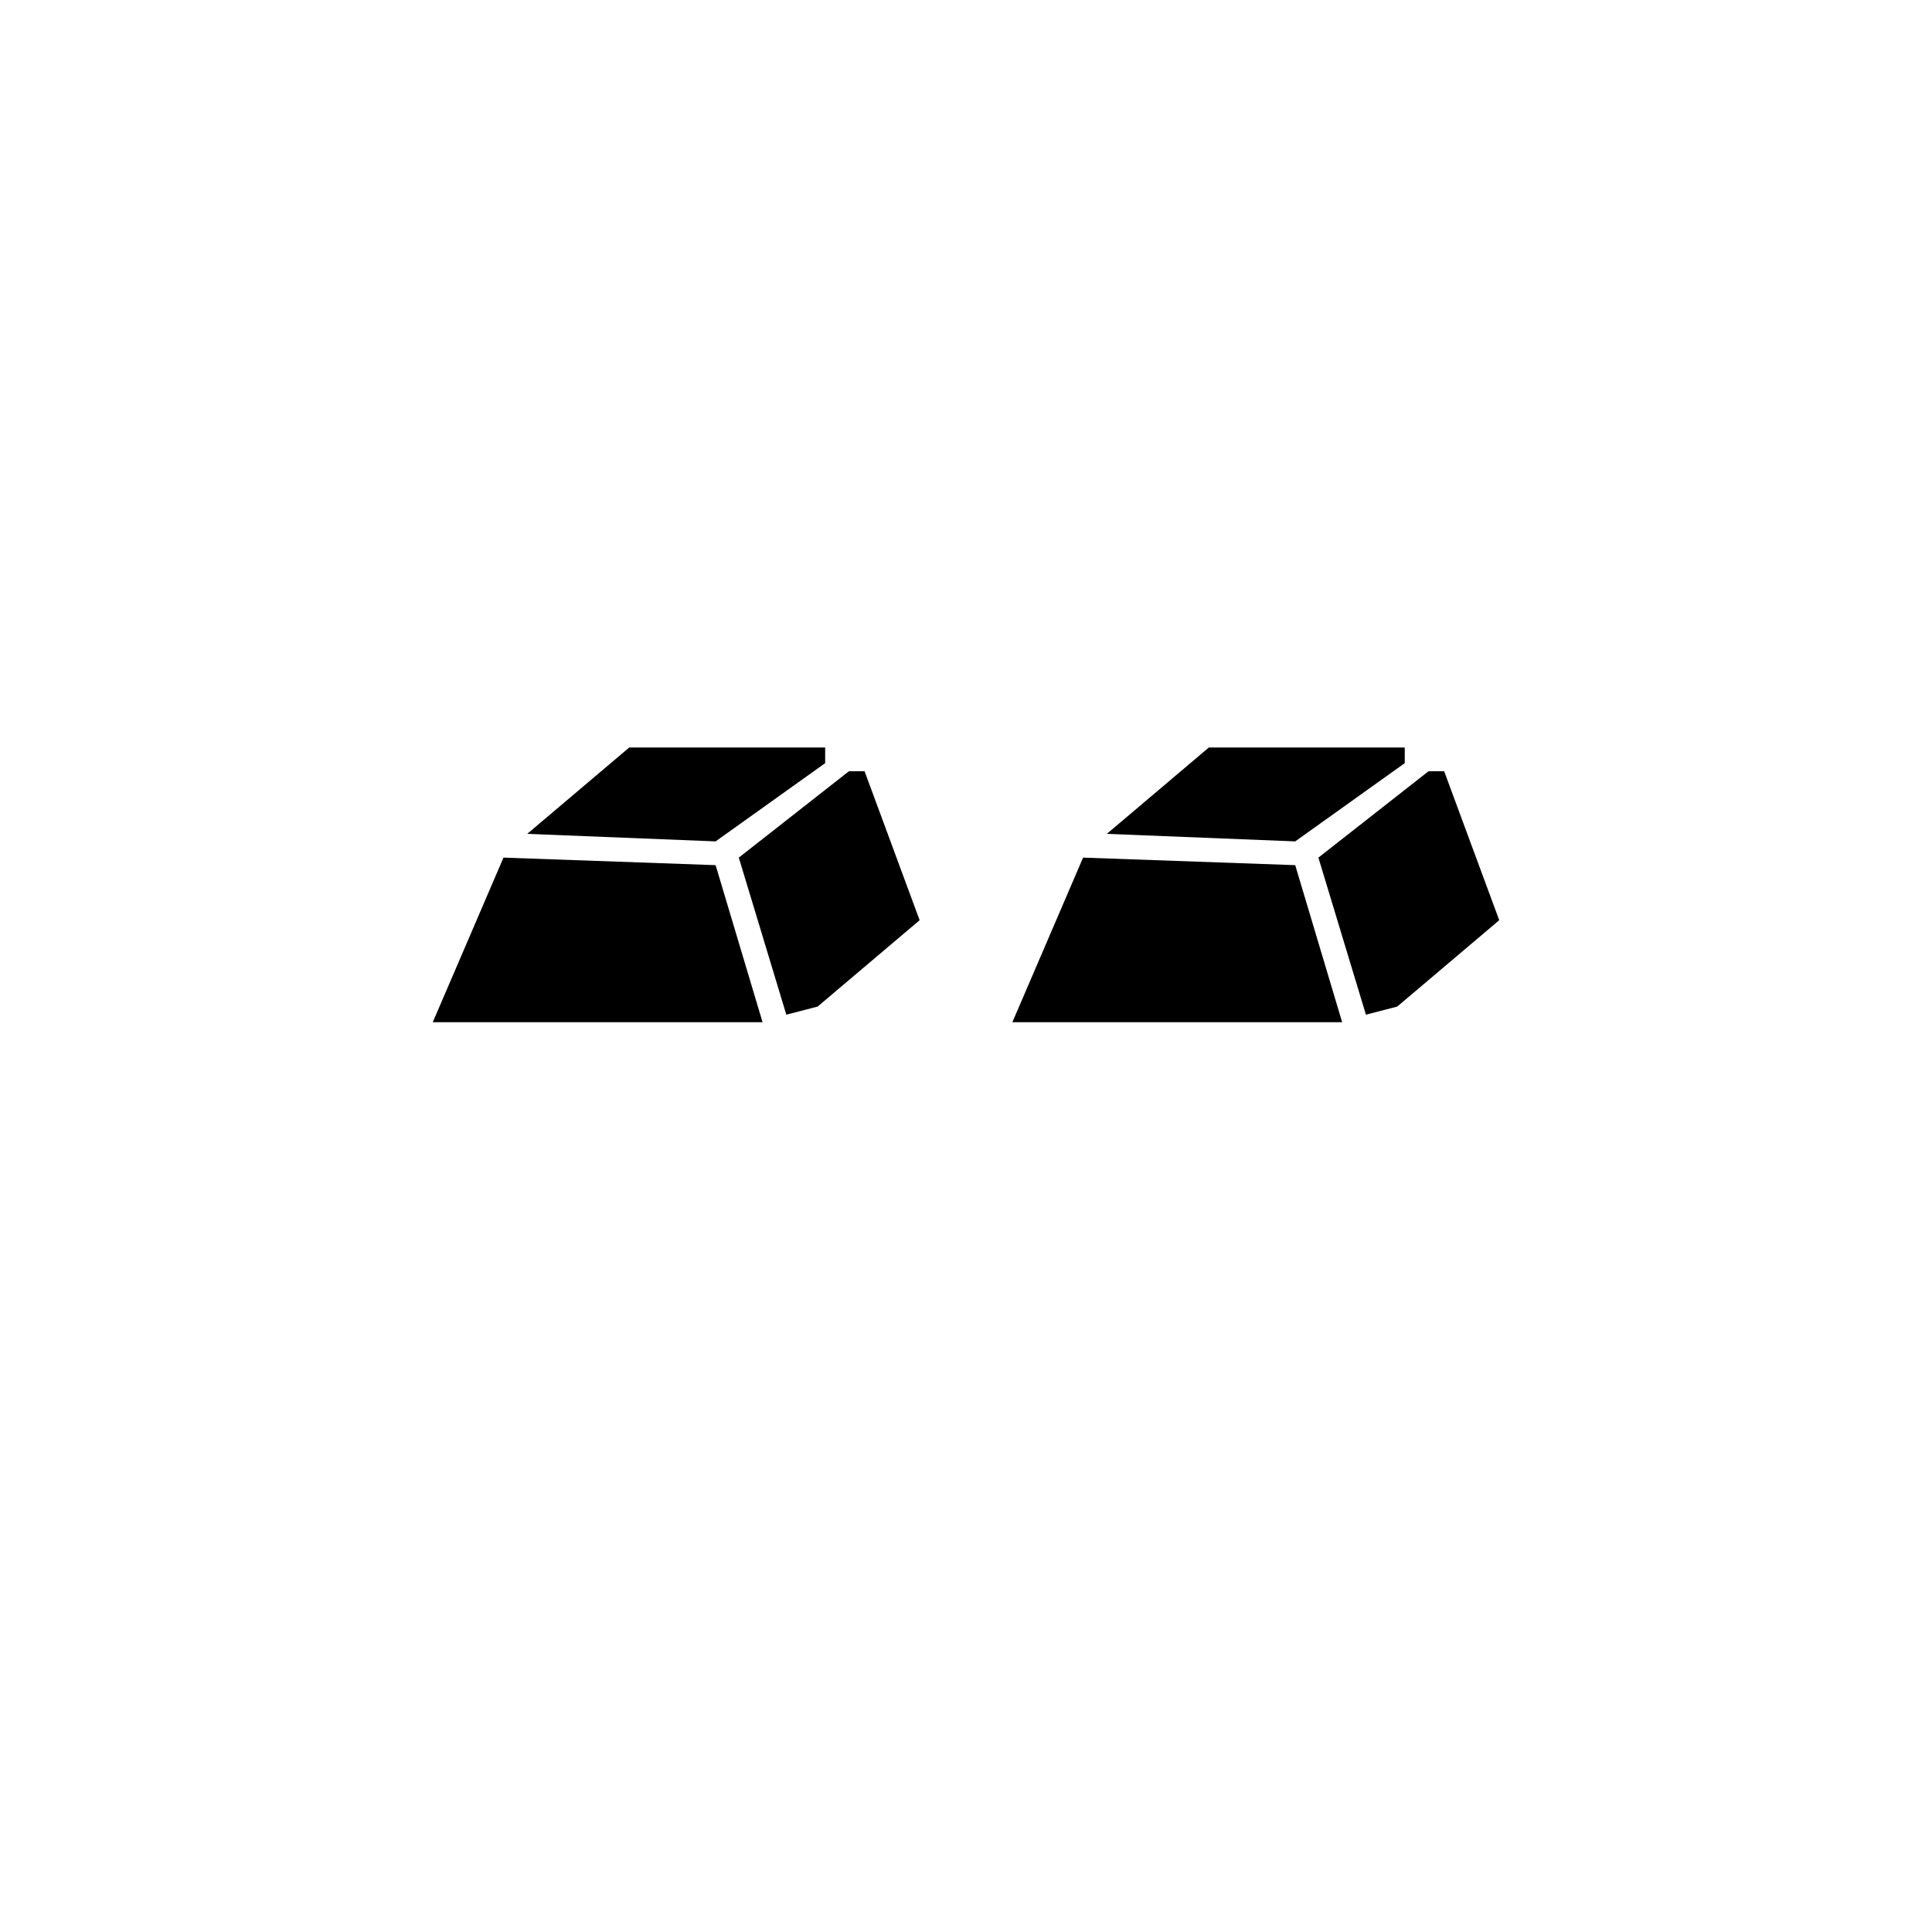
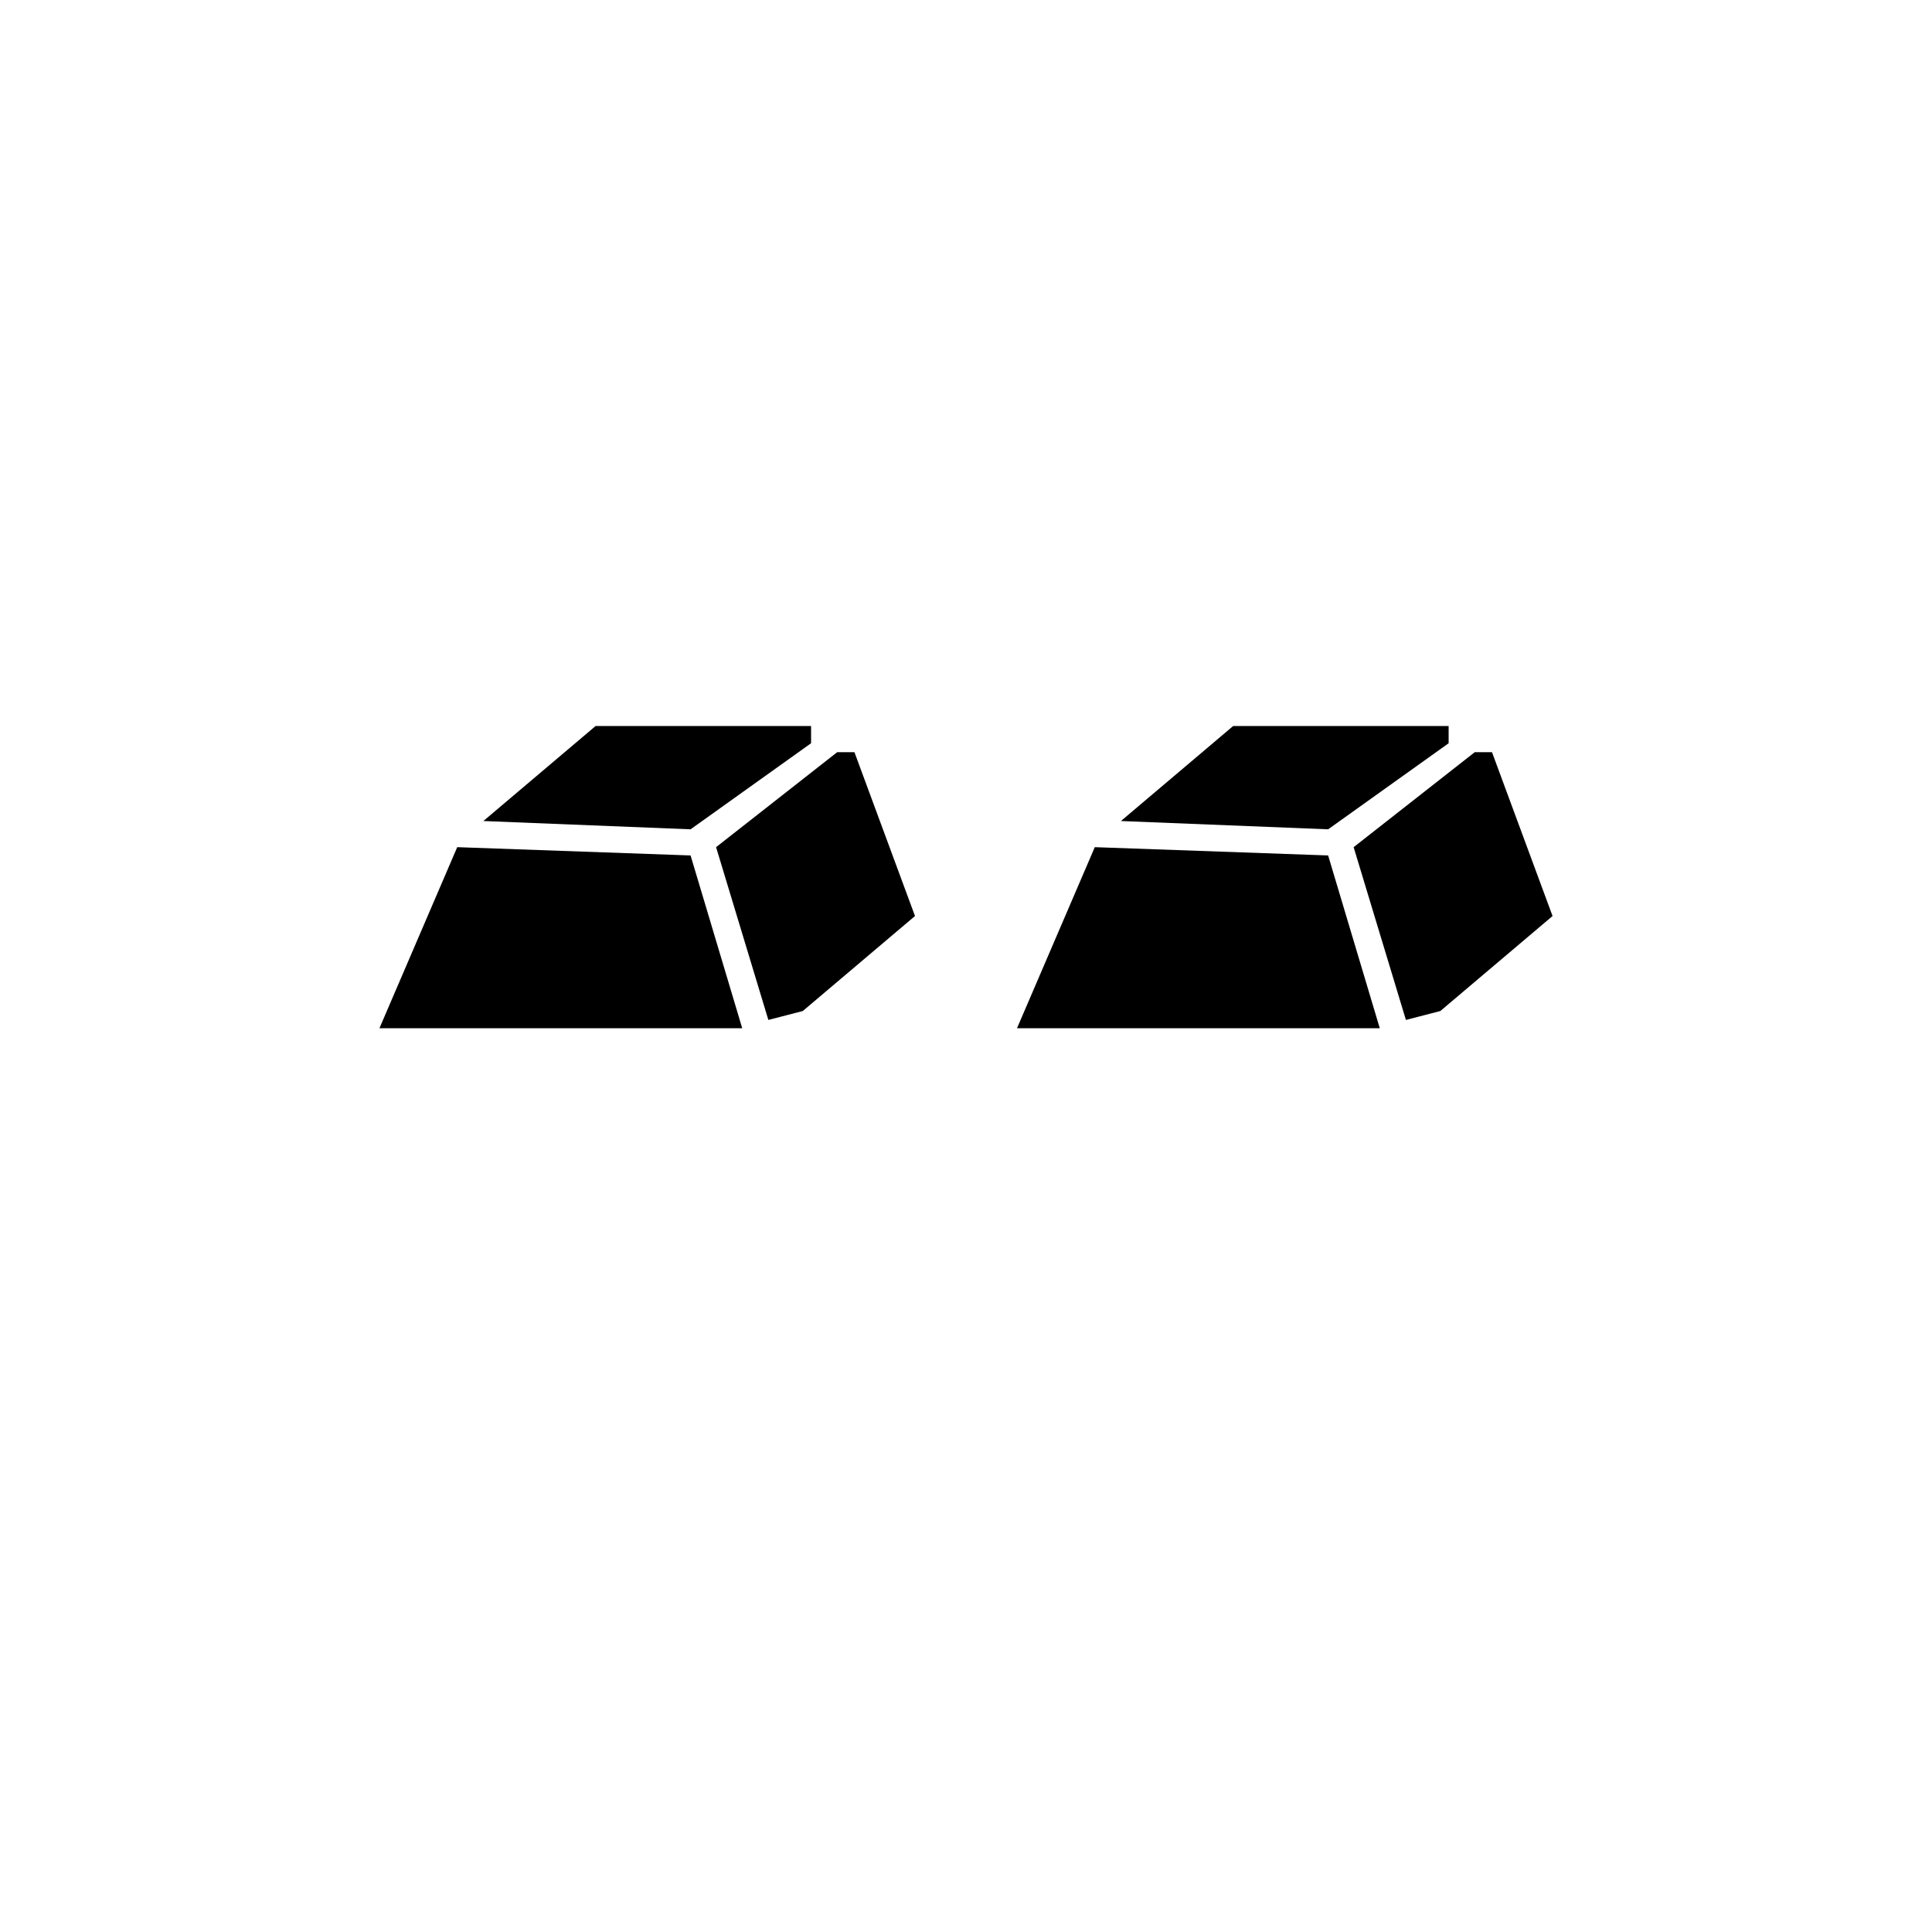
<svg xmlns="http://www.w3.org/2000/svg" viewBox="0 0 100 100" fill="currentColor" fill-rule="evenodd">
-   <path transform="translate(20.0 30.8) scale(0.300)" d="M41.9 26.3L75.7 26.3L75.7 29.0L56.8 42.5L24.3 41.2L41.9 26.3ZM79.8 30.4L82.5 30.4L92.0 56.1L74.4 71.0L69.0 72.4L60.8 45.3L79.8 30.4ZM20.2 45.3L56.8 46.6L64.9 73.7L8.0 73.7L20.2 45.3Z" />
-   <path transform="translate(50.0 30.8) scale(0.300)" d="M41.9 26.3L75.7 26.3L75.7 29.0L56.8 42.5L24.3 41.2L41.9 26.3ZM79.8 30.4L82.5 30.4L92.0 56.1L74.4 71.0L69.0 72.4L60.8 45.3L79.8 30.4ZM20.2 45.3L56.8 46.6L64.9 73.7L8.0 73.7L20.2 45.3Z" />
+   <path transform="translate(17.0 28.9) scale(0.330)" d="M41.9 26.3L75.7 26.3L75.7 29.0L56.8 42.5L24.3 41.2L41.9 26.3ZM79.8 30.4L82.5 30.4L92.0 56.1L74.4 71.0L69.0 72.4L60.8 45.3L79.8 30.4ZM20.2 45.3L56.8 46.6L64.9 73.7L8.0 73.7L20.2 45.3Z" />
+   <path transform="translate(50.0 28.9) scale(0.330)" d="M41.9 26.3L75.7 26.3L75.7 29.0L56.8 42.5L24.3 41.2L41.9 26.3ZM79.8 30.4L82.5 30.4L92.0 56.1L74.4 71.0L69.0 72.4L60.8 45.3L79.8 30.4ZM20.2 45.3L56.8 46.6L64.9 73.7L8.0 73.7L20.2 45.3Z" />
</svg>
